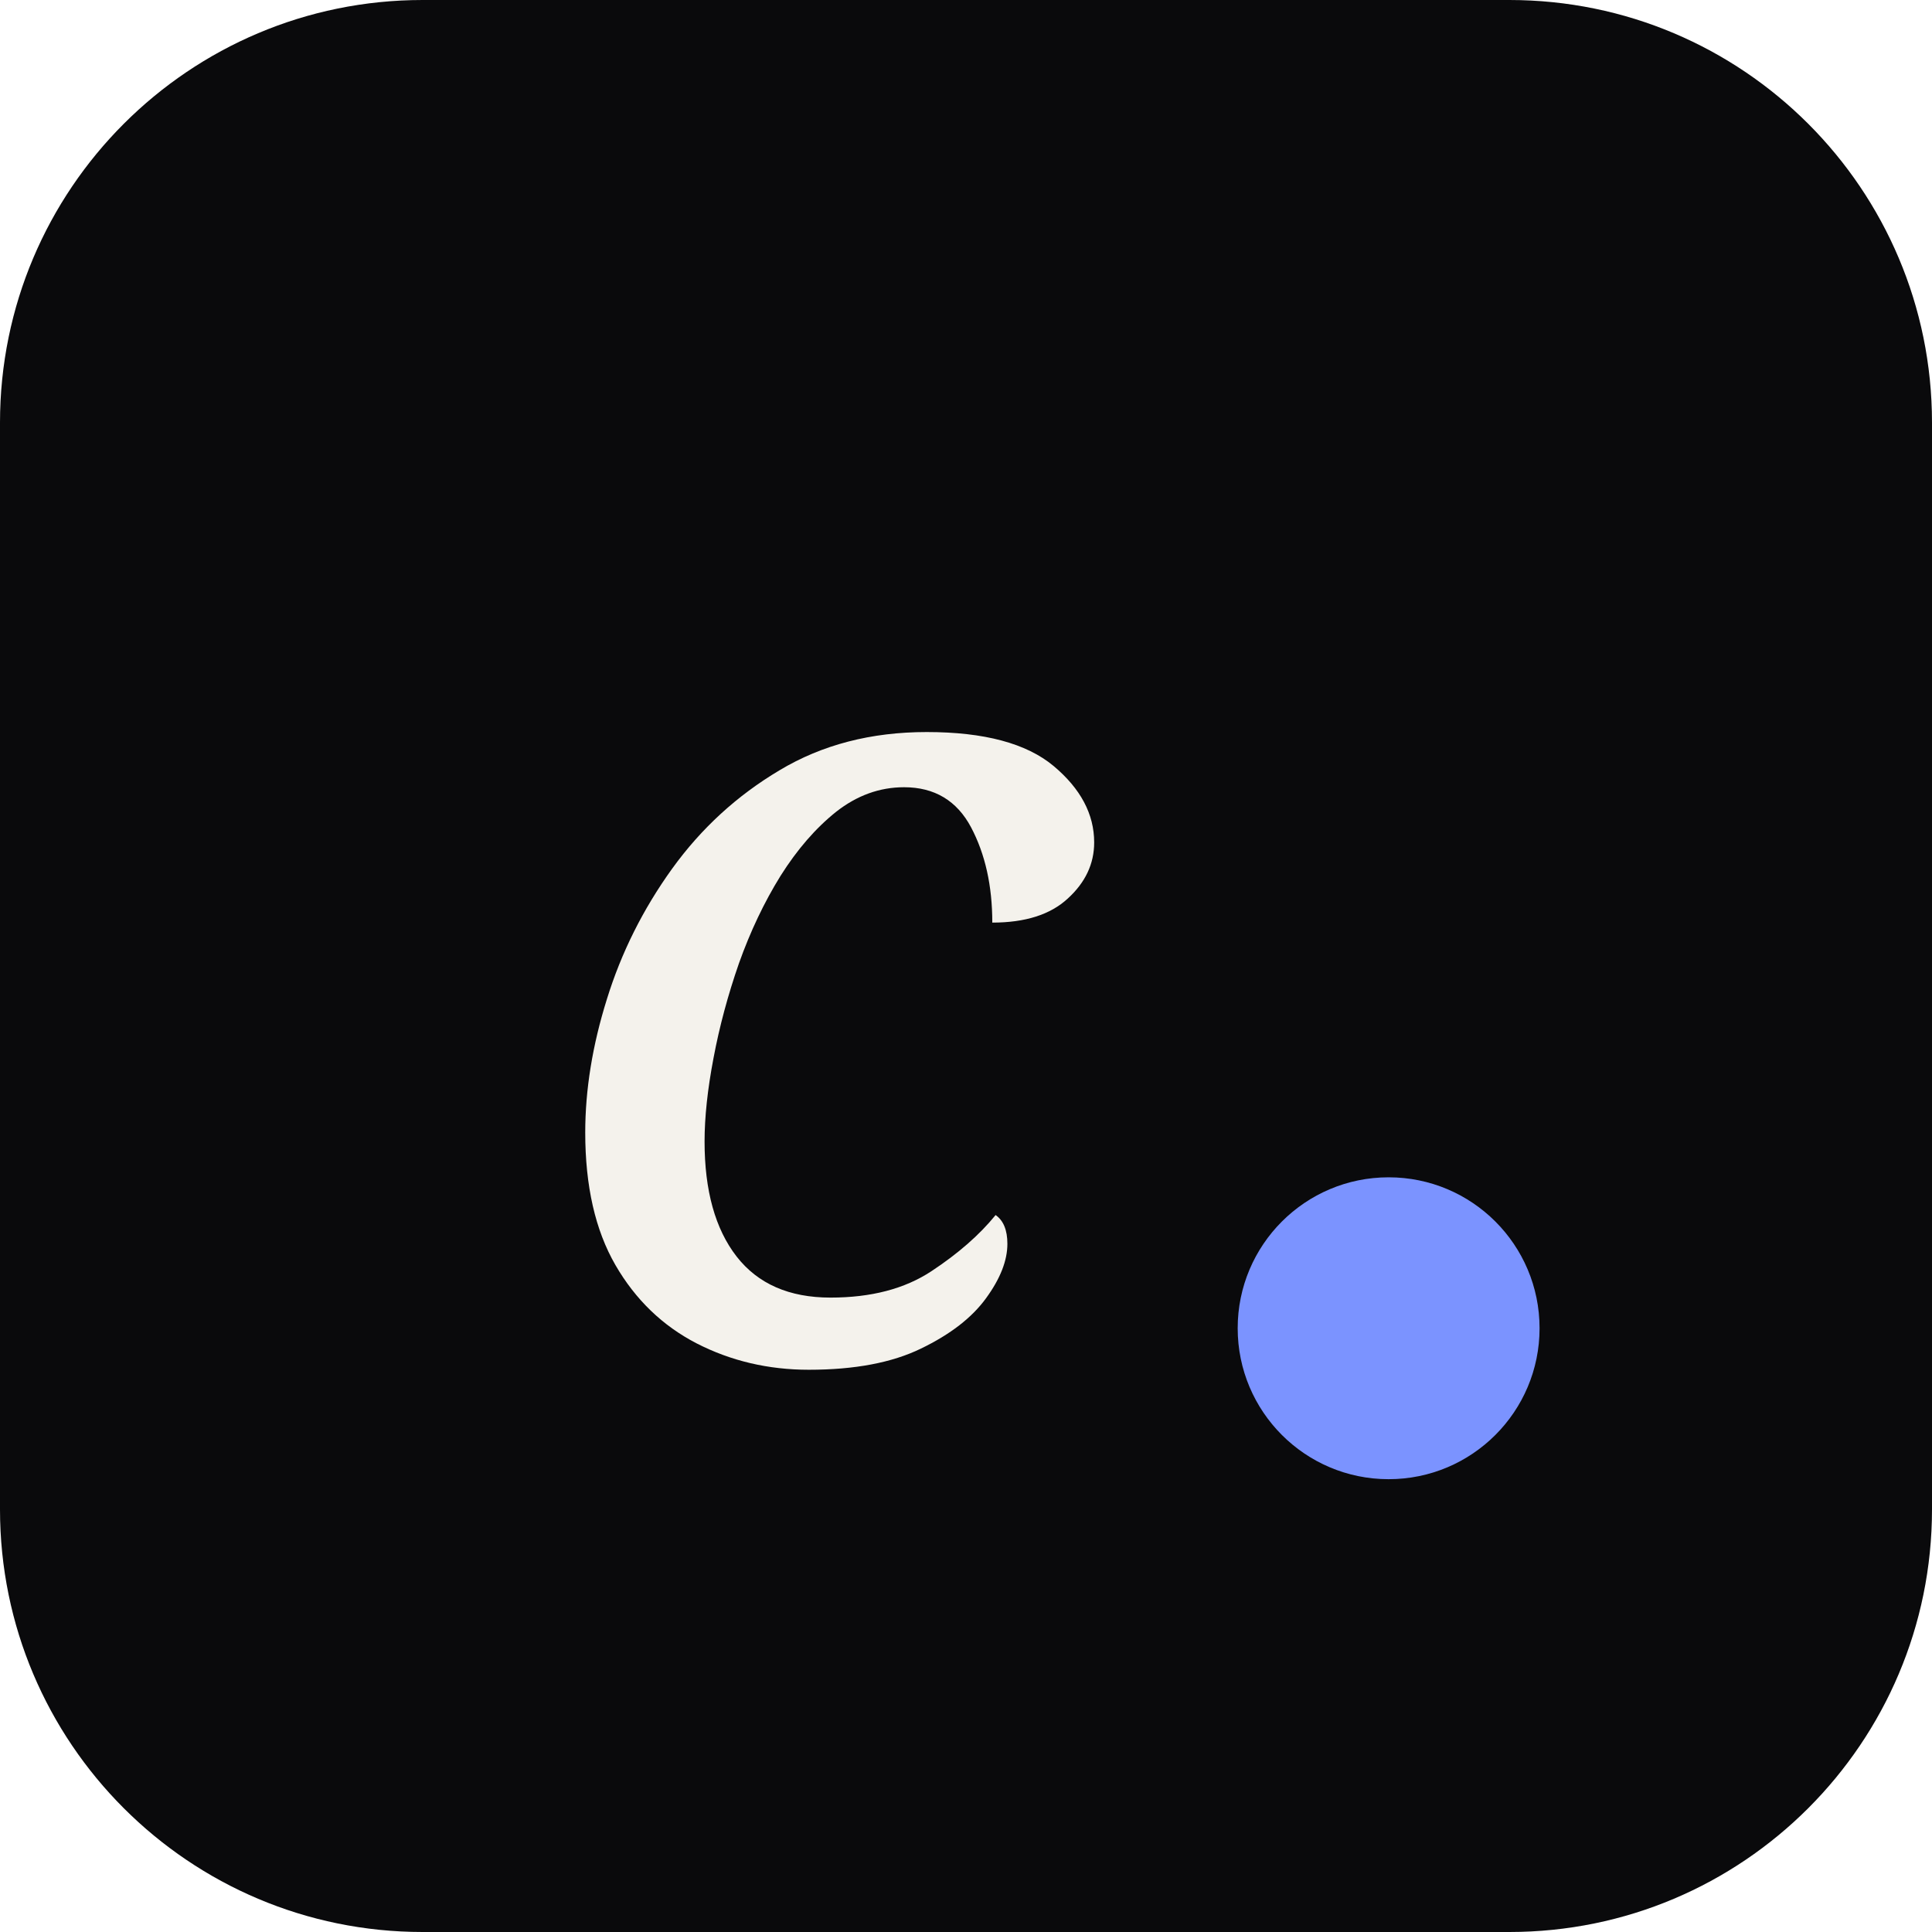
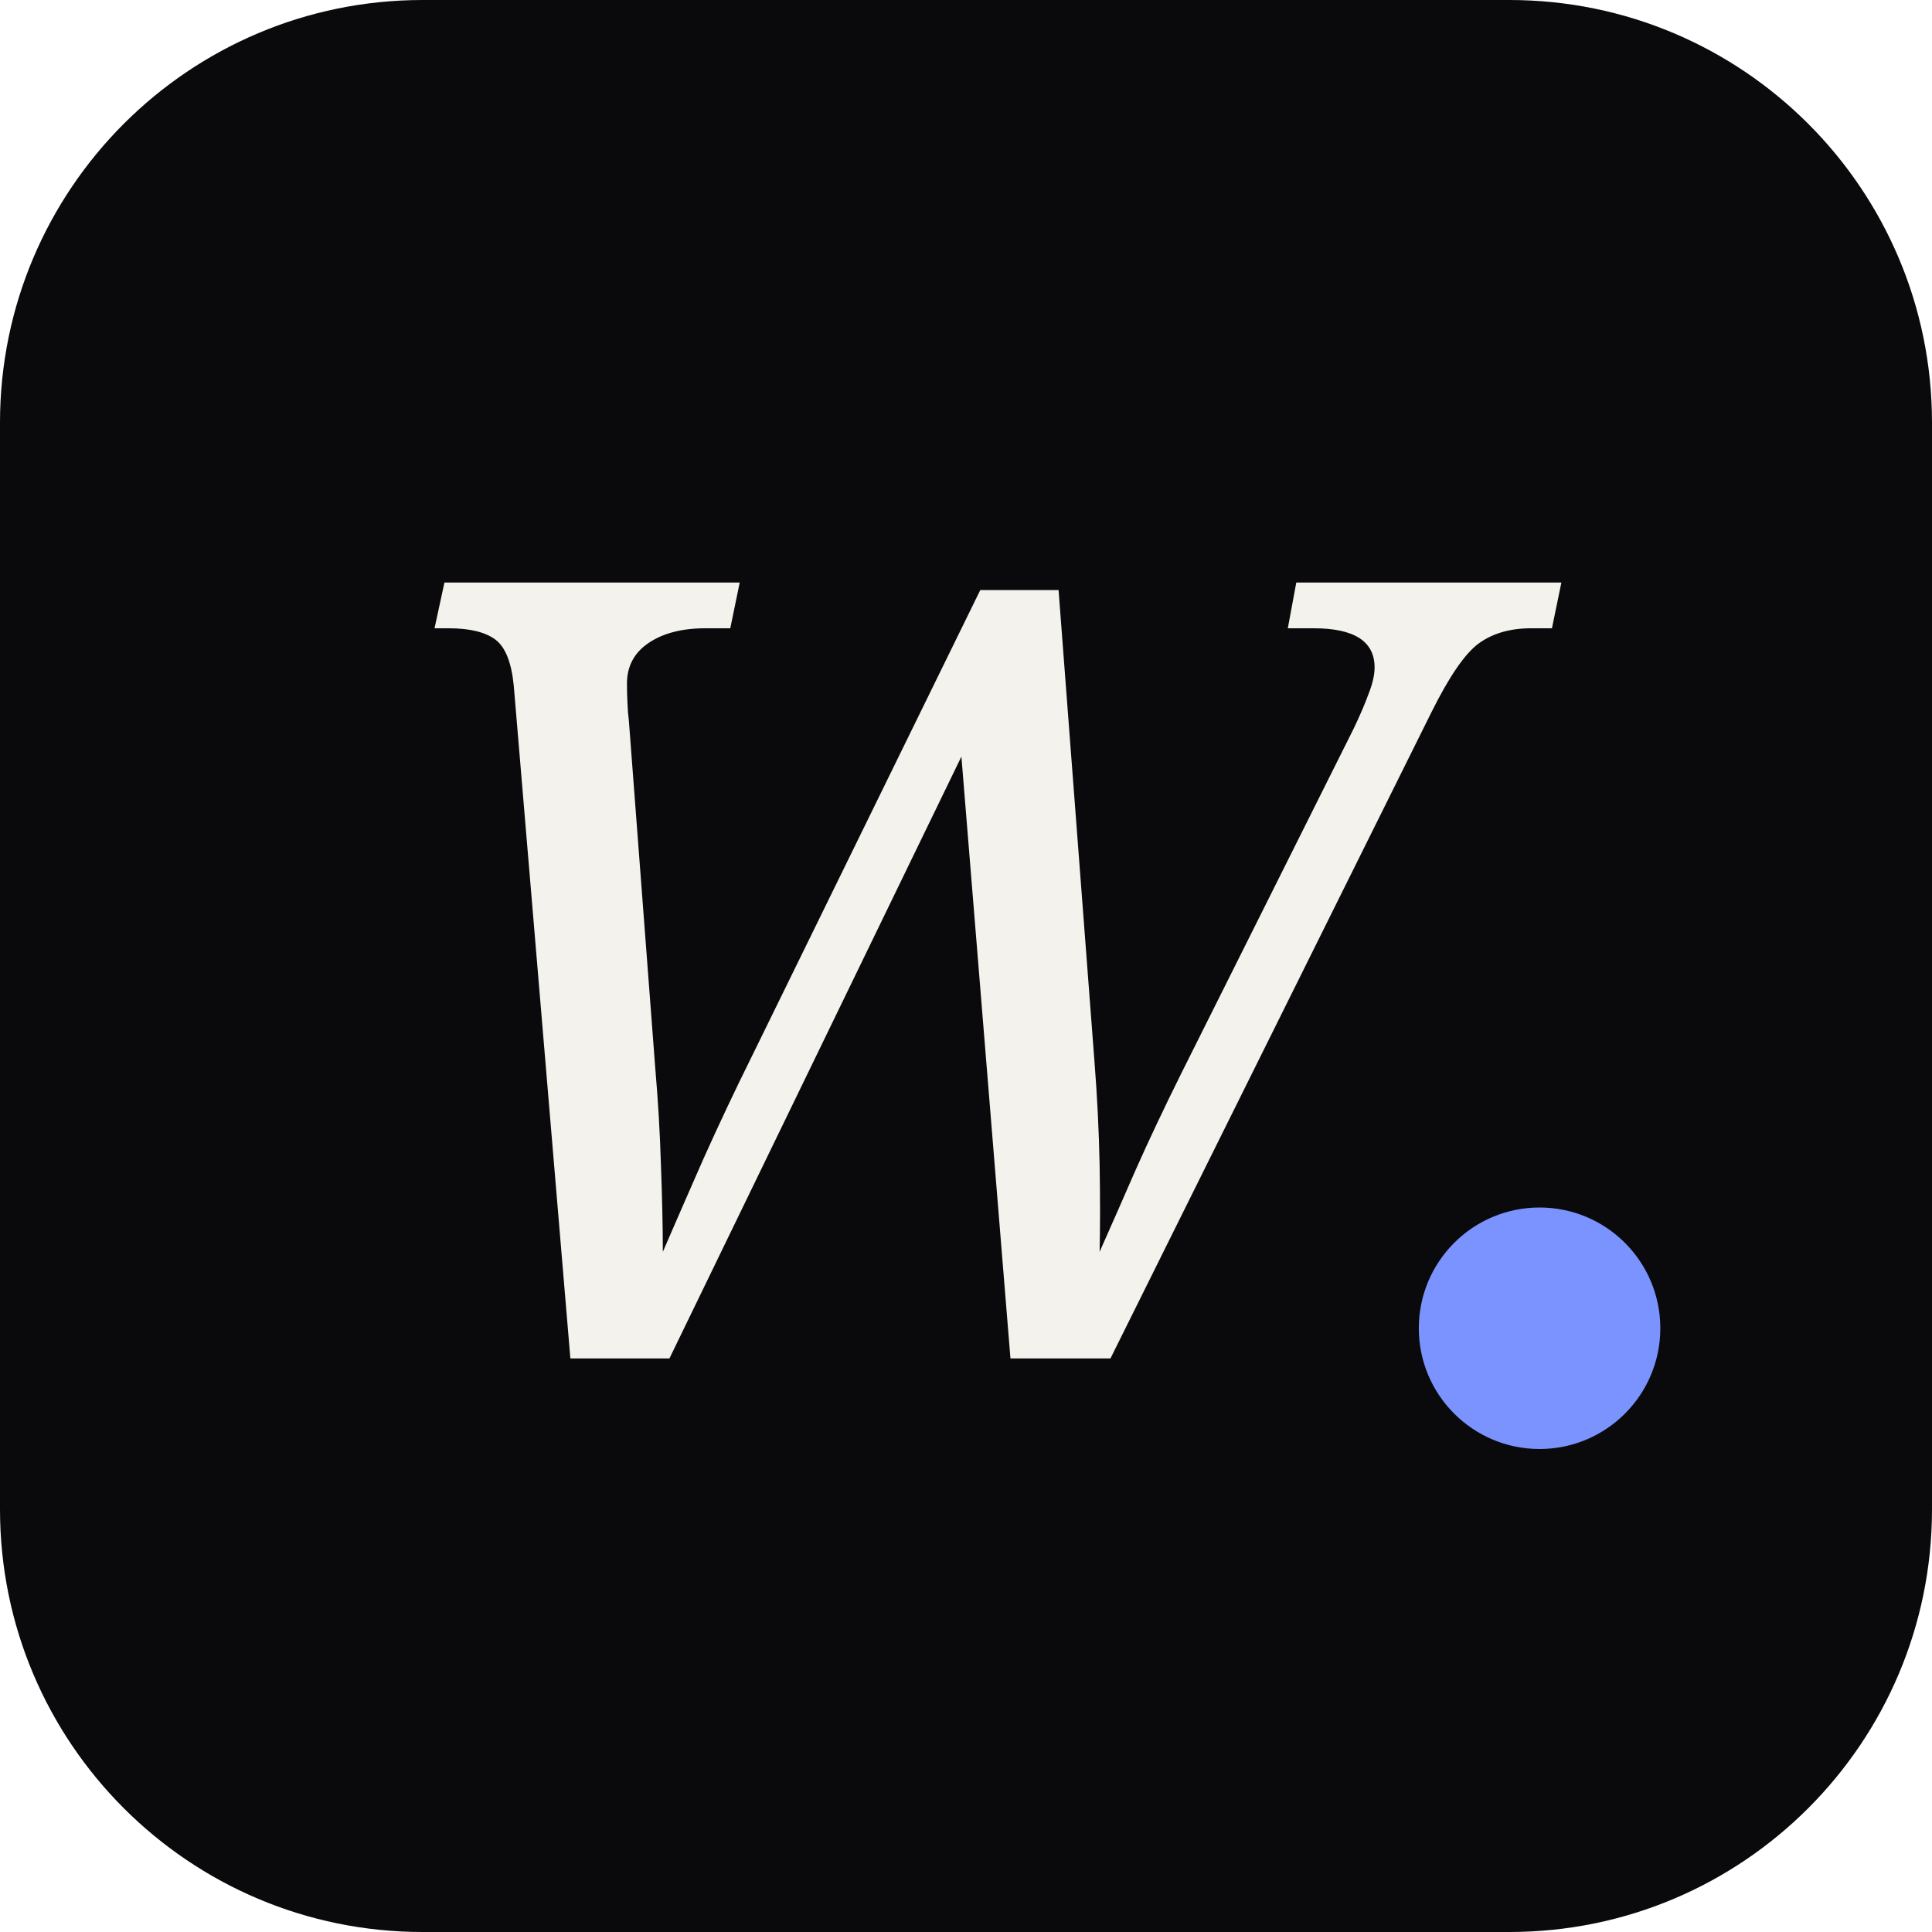
<svg xmlns="http://www.w3.org/2000/svg" viewBox="0 0 64 64">
  <rect width="64" height="64" rx="14" fill="#0A0A0C" />
-   <circle cx="46" cy="44" r="5" fill="#7B93FF" />
-   <text x="27" y="45" text-anchor="middle" font-family="Georgia, serif" font-style="italic" font-size="38" fill="#F4F2EC">c</text>
+   <text x="30" y="45" text-anchor="middle" font-family="Georgia, serif" font-style="italic" font-size="36" fill="#F4F2EC">W</text>
+   <circle cx="51" cy="44" r="4" fill="#7B93FF" />
</svg>
